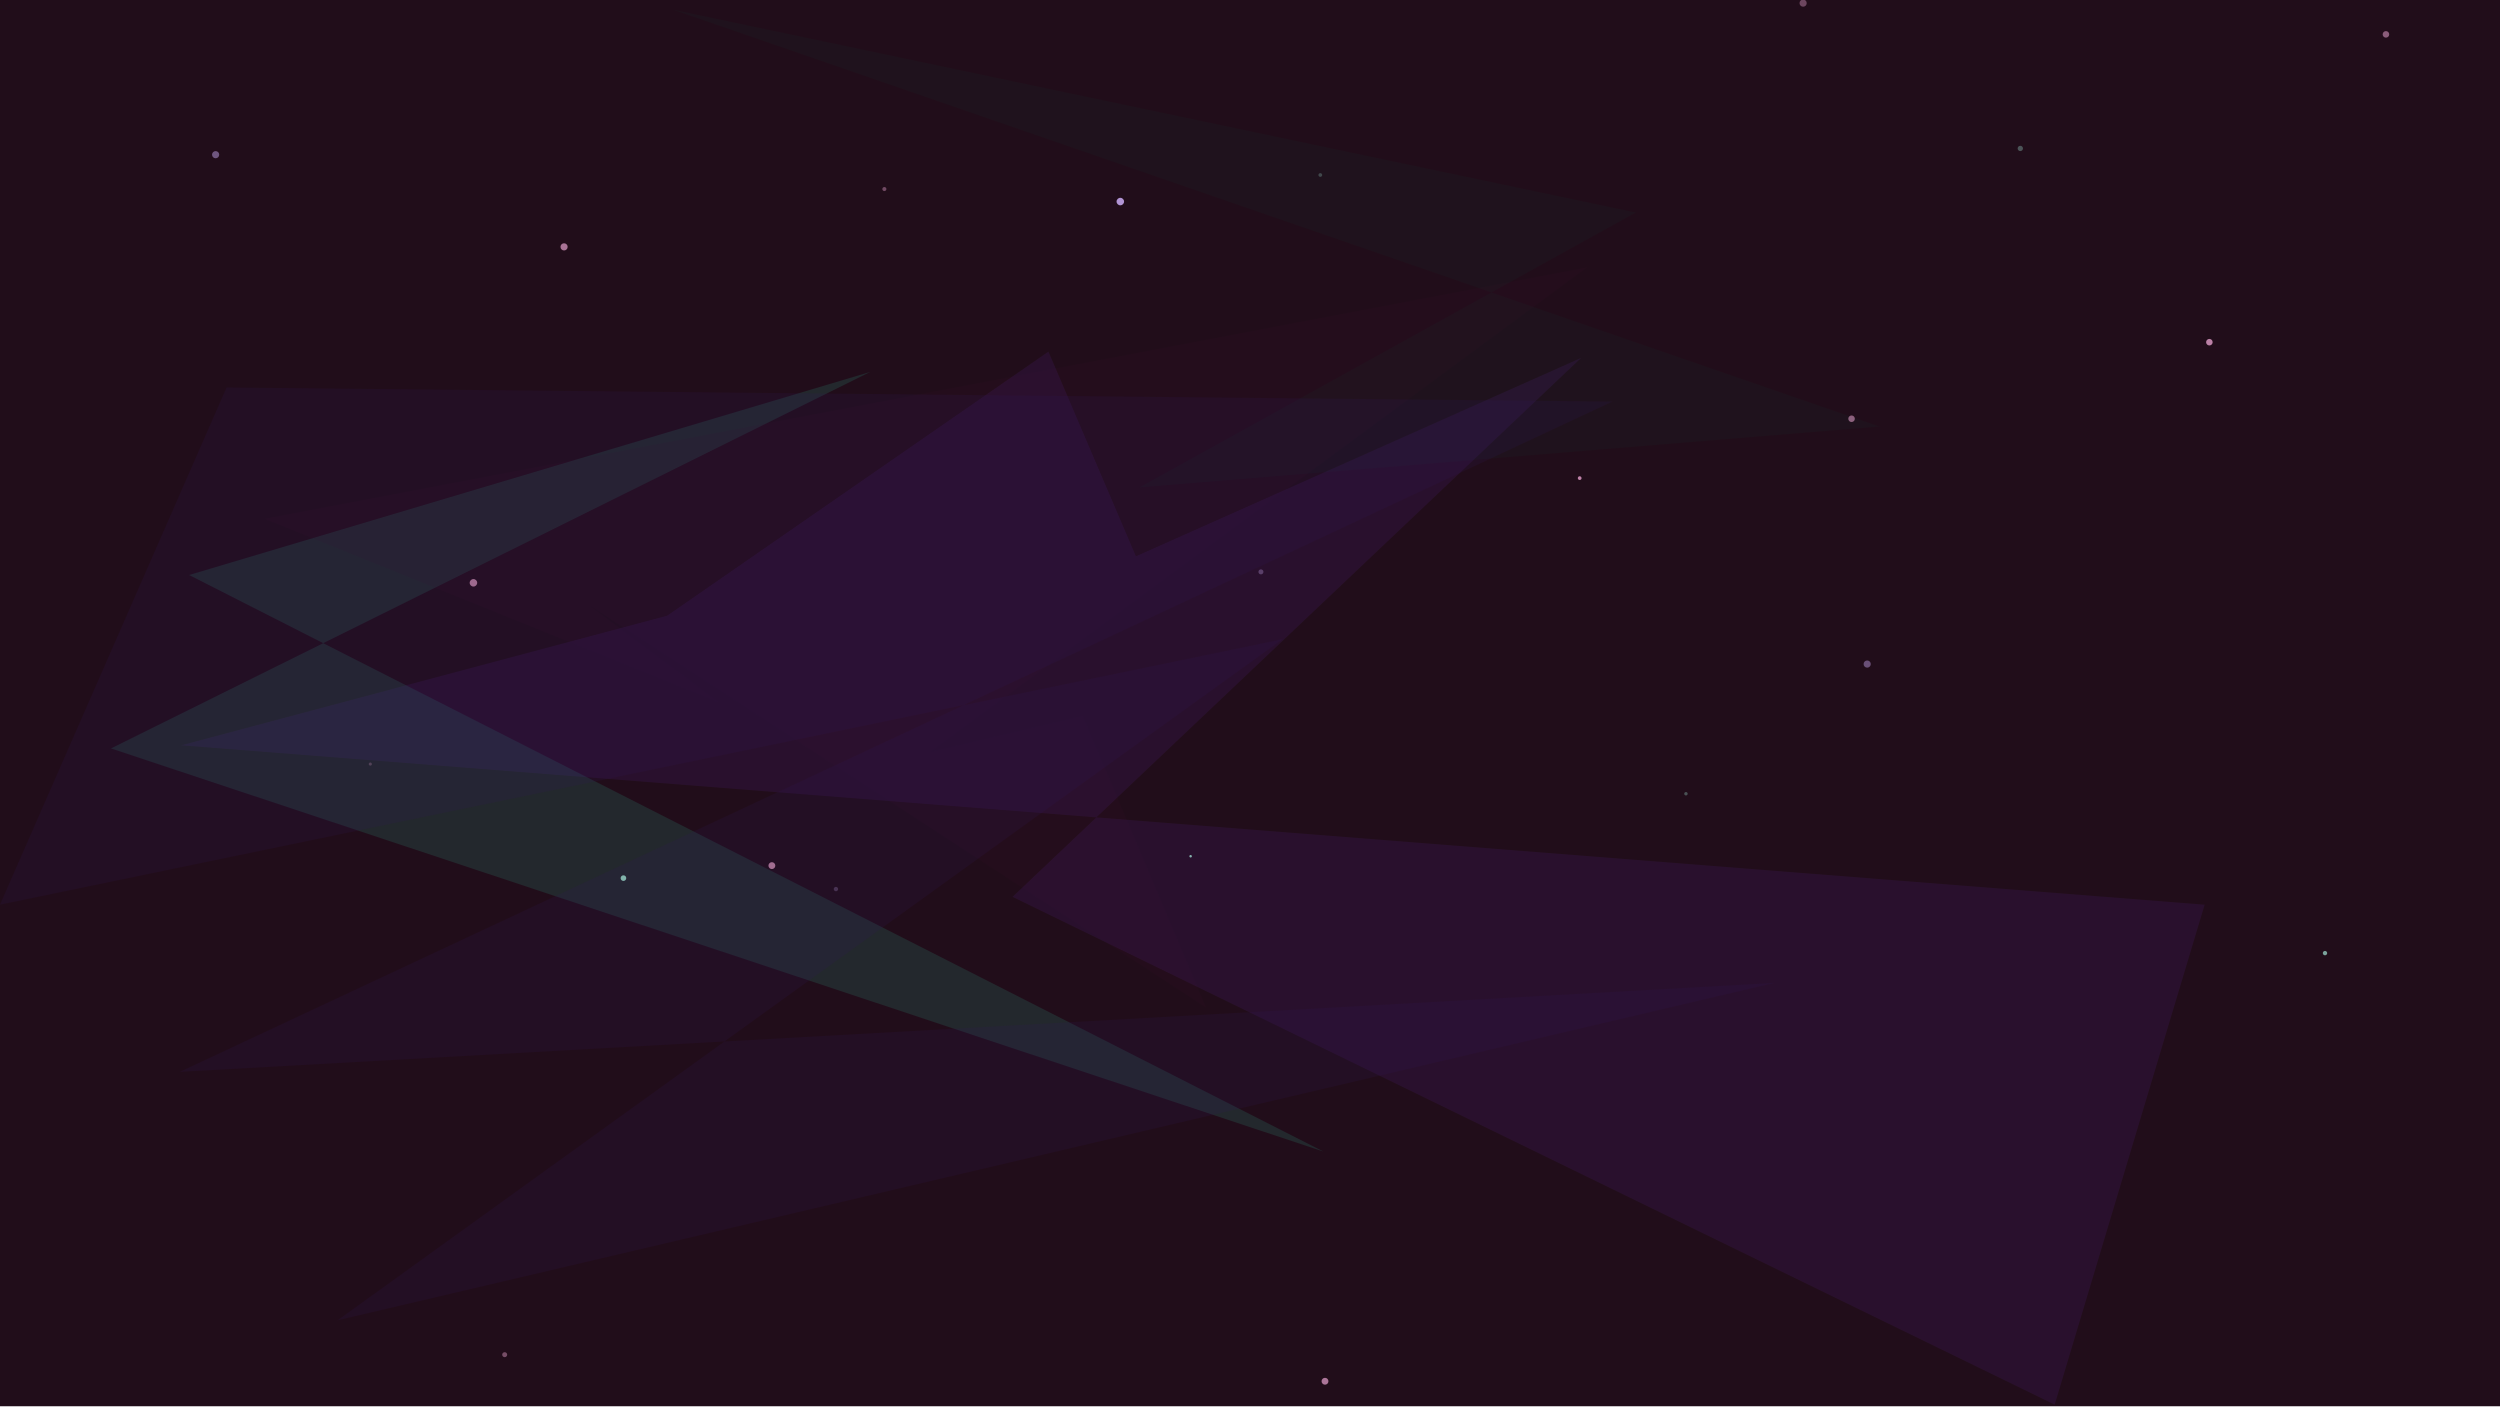
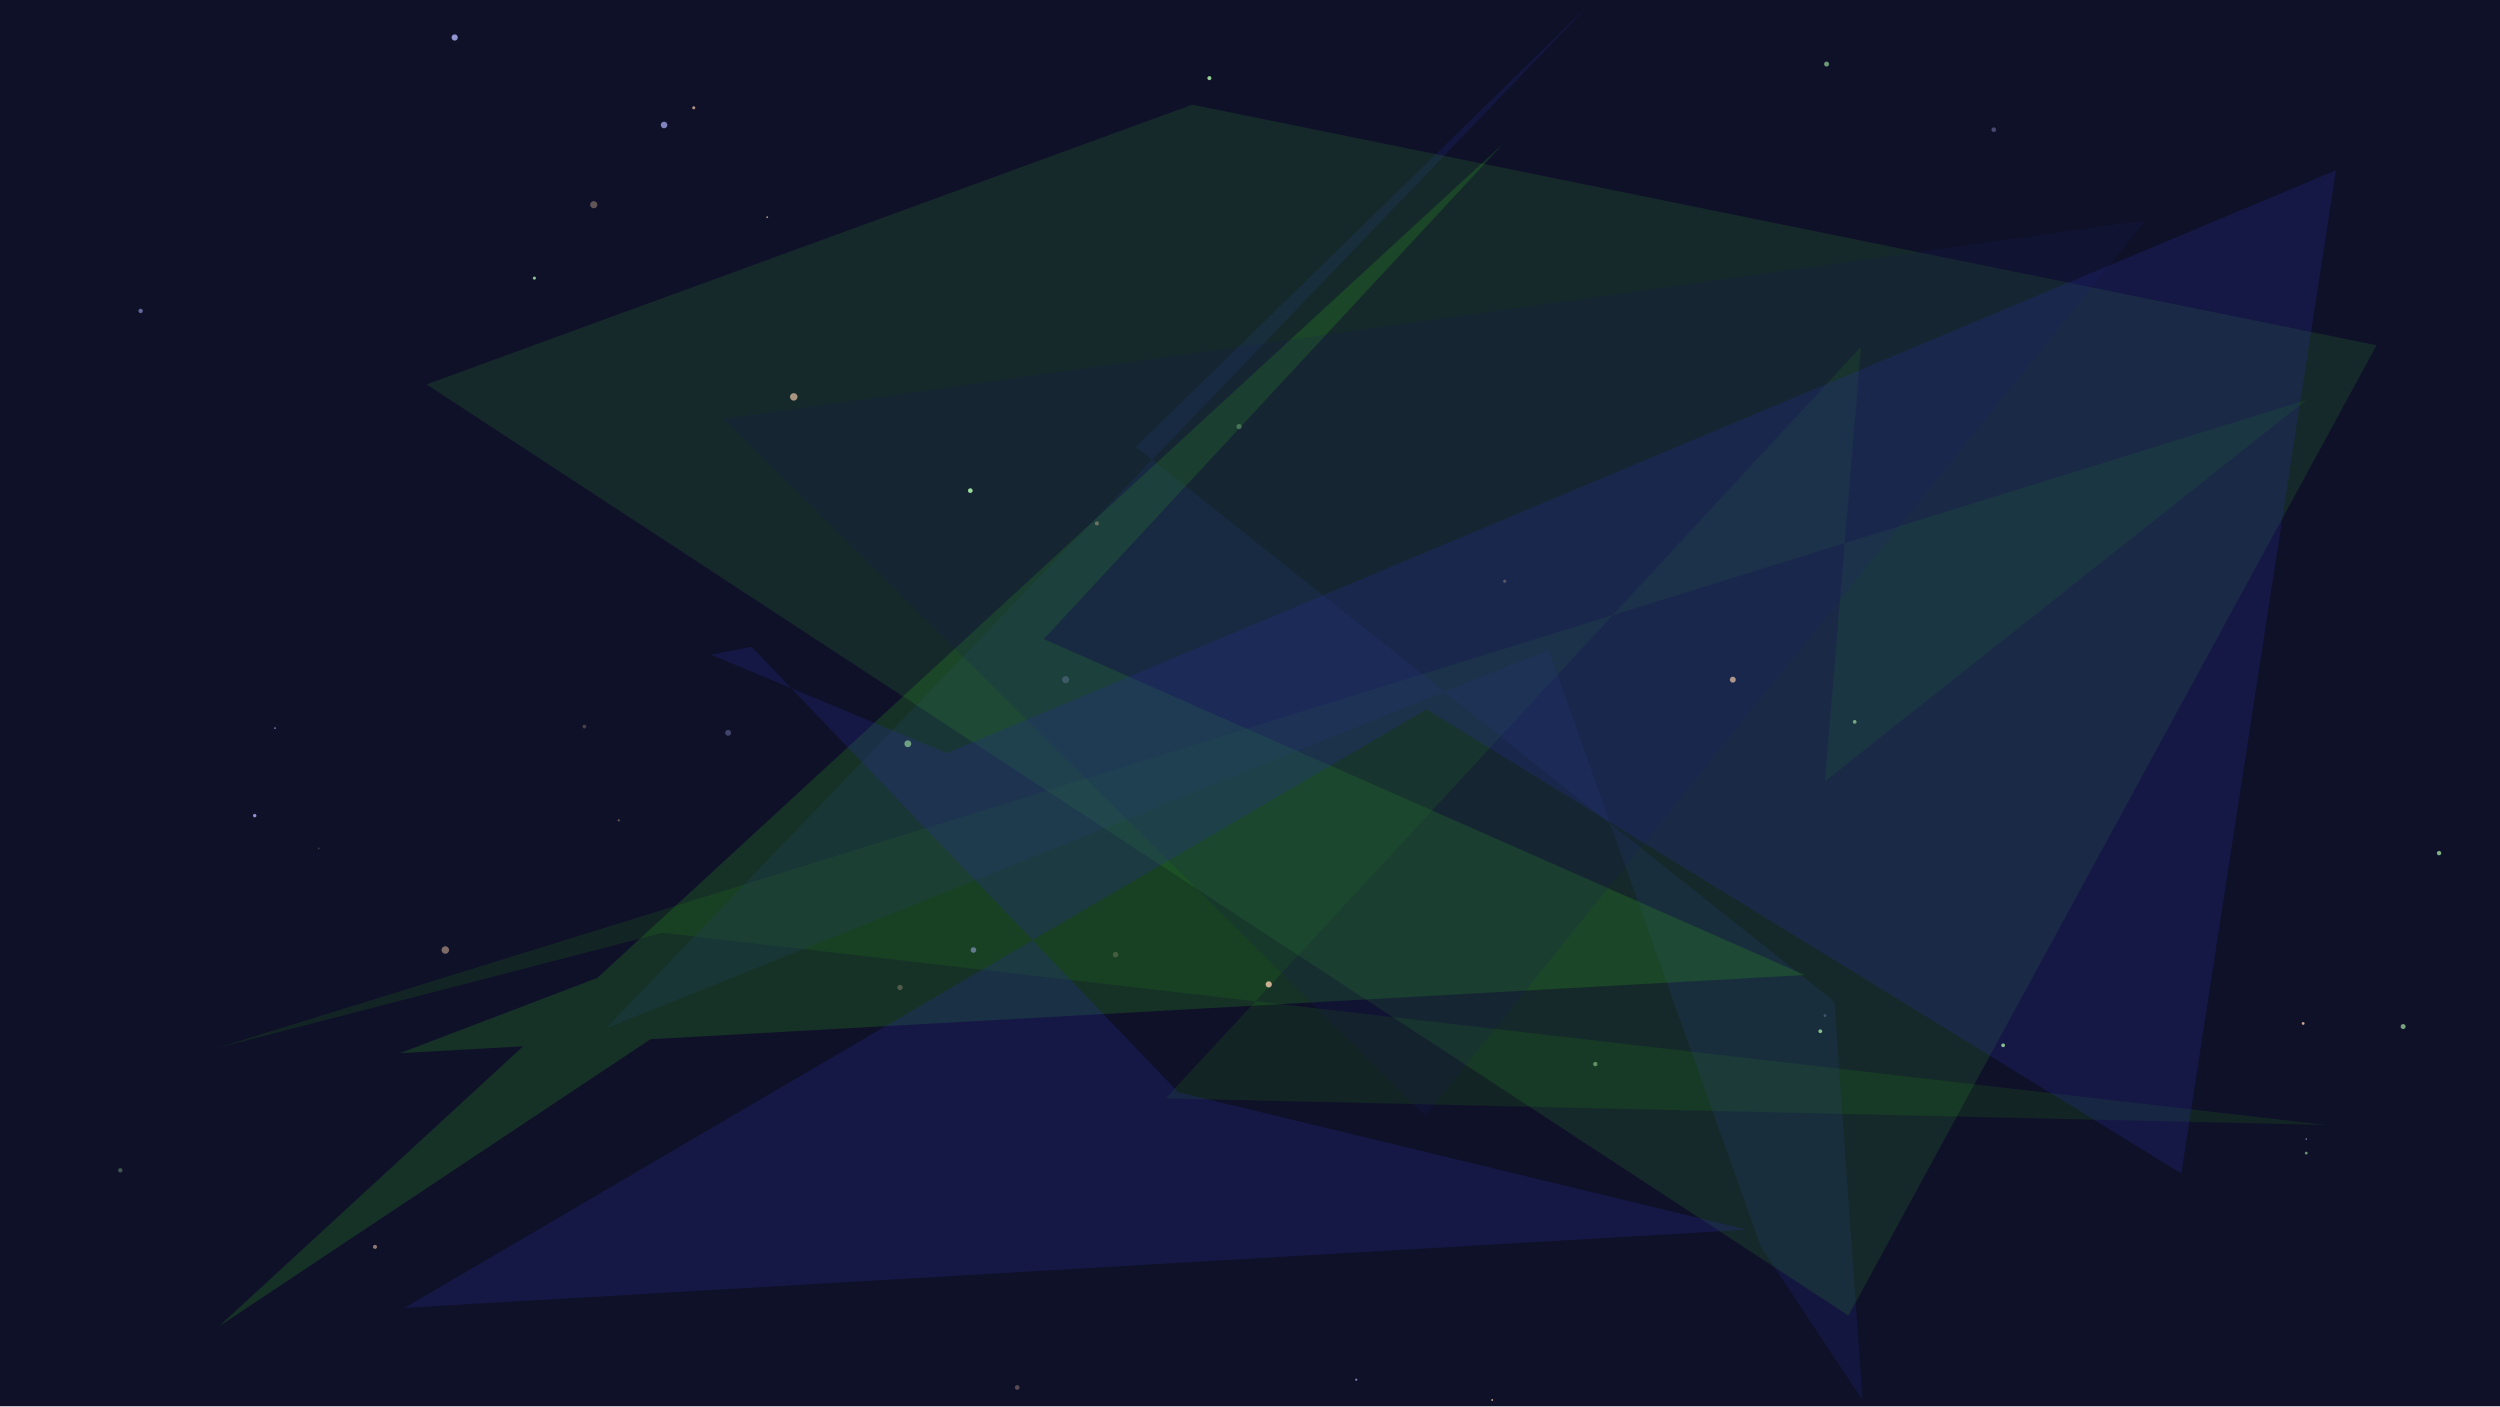
<svg xmlns="http://www.w3.org/2000/svg" width="1600" height="900" viewBox="0 0 1600 900">
-   <rect width="1600" height="900" fill="hsl(322,45%,9%)" />
-   <polygon points="121,368 557,238 71,479 847,737" fill="hsl(165,60%,45%)" opacity="0.16" />
-   <polygon points="772,645 693,458 596,481 1016,171 169,332 461,450 378,388" fill="hsl(322,60%,15%)" opacity="0.09" />
-   <polygon points="1047,136 729,312 1203,273 430,6" fill="hsl(165,60%,16%)" opacity="0.09" />
-   <polygon points="727,356 1012,229 648,574 1315,899 1411,579 116,477 427,394 671,225" fill="hsl(266,60%,41%)" opacity="0.13" />
-   <polygon points="115,686 1032,257 145,248 0,579 821,409 216,845 1136,629" fill="hsl(266,60%,20%)" opacity="0.18" />
-   <circle cx="566" cy="121" r="1.3" fill="hsl(322,70%,80%)" opacity="0.39" />
-   <circle cx="807" cy="366" r="1.6" fill="hsl(266,70%,80%)" opacity="0.31" />
-   <circle cx="237" cy="489" r="1.0" fill="hsl(322,70%,80%)" opacity="0.22" />
-   <circle cx="762" cy="548" r="0.8" fill="hsl(165,70%,80%)" opacity="0.73" />
-   <circle cx="1154" cy="2" r="2.3" fill="hsl(322,70%,80%)" opacity="0.37" />
-   <circle cx="138" cy="99" r="2.3" fill="hsl(266,70%,80%)" opacity="0.47" />
-   <circle cx="1079" cy="508" r="1.1" fill="hsl(165,70%,80%)" opacity="0.3" />
-   <circle cx="303" cy="373" r="2.4" fill="hsl(322,70%,80%)" opacity="0.59" />
-   <circle cx="1527" cy="22" r="2.1" fill="hsl(322,70%,80%)" opacity="0.51" />
-   <circle cx="845" cy="112" r="1.2" fill="hsl(165,70%,80%)" opacity="0.24" />
-   <circle cx="1488" cy="610" r="1.4" fill="hsl(165,70%,80%)" opacity="0.66" />
-   <circle cx="535" cy="569" r="1.4" fill="hsl(266,70%,80%)" opacity="0.23" />
-   <circle cx="361" cy="158" r="2.3" fill="hsl(322,70%,80%)" opacity="0.66" />
-   <circle cx="399" cy="562" r="1.8" fill="hsl(165,70%,80%)" opacity="0.7" />
-   <circle cx="1293" cy="95" r="1.7" fill="hsl(165,70%,80%)" opacity="0.31" />
-   <circle cx="717" cy="129" r="2.4" fill="hsl(266,70%,80%)" opacity="0.87" />
-   <circle cx="1195" cy="425" r="2.3" fill="hsl(266,70%,80%)" opacity="0.43" />
-   <circle cx="1185" cy="268" r="2.1" fill="hsl(322,70%,80%)" opacity="0.52" />
-   <circle cx="323" cy="867" r="1.6" fill="hsl(322,70%,80%)" opacity="0.41" />
-   <circle cx="494" cy="554" r="2.2" fill="hsl(322,70%,80%)" opacity="0.61" />
-   <circle cx="1414" cy="219" r="2.1" fill="hsl(322,70%,80%)" opacity="0.74" />
-   <circle cx="848" cy="884" r="2.2" fill="hsl(322,70%,80%)" opacity="0.67" />
-   <circle cx="1011" cy="306" r="1.2" fill="hsl(322,70%,80%)" opacity="0.76" />
+   <rect width="1600" height="900" fill="hsl(237,45%,11%)" />
+   <polygon points="424,597 1489,720 746,703 1191,222 1168,500 1476,256 138,671" fill="hsl(116,60%,22%)" opacity="0.26" />
+   <polygon points="1174,641 1192,896 1127,798 991,416 388,658 1018,2 727,286" fill="hsl(237,60%,32%)" opacity="0.24" />
+   <polygon points="256,674 1155,624 668,409 962,92 140,849 460,636 605,541" fill="hsl(116,60%,33%)" opacity="0.28" />
+   <polygon points="1521,221 1183,842 273,246 763,67" fill="hsl(116,60%,44%)" opacity="0.15" />
+   <polygon points="463,268 912,714 1373,141" fill="hsl(237,60%,21%)" opacity="0.19" />
+   <polygon points="1495,109 606,482 455,419 481,414 754,699 1118,787 259,837 913,454 1396,751" fill="hsl(237,60%,37%)" opacity="0.26" />
+   <circle cx="204" cy="543" r="0.6" fill="hsl(116,70%,80%)" opacity="0.21" />
+   <circle cx="90" cy="199" r="1.4" fill="hsl(237,70%,80%)" opacity="0.56" />
+   <circle cx="285" cy="608" r="2.4" fill="hsl(27,70%,80%)" opacity="0.49" />
+   <circle cx="425" cy="80" r="2.1" fill="hsl(237,70%,80%)" opacity="0.74" />
+   <circle cx="163" cy="522" r="1.1" fill="hsl(237,70%,80%)" opacity="0.83" />
+   <circle cx="1169" cy="41" r="1.6" fill="hsl(116,70%,80%)" opacity="0.6" />
+   <circle cx="682" cy="435" r="2.3" fill="hsl(237,70%,80%)" opacity="0.24" />
+   <circle cx="176" cy="466" r="0.6" fill="hsl(237,70%,80%)" opacity="0.66" />
+   <circle cx="444" cy="69" r="1.0" fill="hsl(27,70%,80%)" opacity="0.7" />
+   <circle cx="380" cy="131" r="2.3" fill="hsl(27,70%,80%)" opacity="0.37" />
+   <circle cx="1187" cy="462" r="1.2" fill="hsl(116,70%,80%)" opacity="0.61" />
+   <circle cx="466" cy="469" r="1.9" fill="hsl(237,70%,80%)" opacity="0.33" />
+   <circle cx="812" cy="630" r="2.0" fill="hsl(27,70%,80%)" opacity="0.82" />
+   <circle cx="868" cy="883" r="0.7" fill="hsl(237,70%,80%)" opacity="0.73" />
+   <circle cx="1476" cy="738" r="0.9" fill="hsl(116,70%,80%)" opacity="0.58" />
+   <circle cx="793" cy="273" r="1.7" fill="hsl(116,70%,80%)" opacity="0.3" />
+   <circle cx="342" cy="178" r="1.0" fill="hsl(116,70%,80%)" opacity="0.79" />
+   <circle cx="1168" cy="650" r="0.9" fill="hsl(237,70%,80%)" opacity="0.29" />
+   <circle cx="581" cy="476" r="2.2" fill="hsl(116,70%,80%)" opacity="0.58" />
+   <circle cx="714" cy="611" r="1.8" fill="hsl(27,70%,80%)" opacity="0.21" />
+   <circle cx="576" cy="632" r="1.7" fill="hsl(27,70%,80%)" opacity="0.27" />
+   <circle cx="623" cy="608" r="1.8" fill="hsl(237,70%,80%)" opacity="0.52" />
+   <circle cx="240" cy="798" r="1.3" fill="hsl(27,70%,80%)" opacity="0.57" />
+   <circle cx="508" cy="254" r="2.4" fill="hsl(27,70%,80%)" opacity="0.67" />
+   <circle cx="1276" cy="83" r="1.5" fill="hsl(237,70%,80%)" opacity="0.36" />
+   <circle cx="621" cy="314" r="1.5" fill="hsl(116,70%,80%)" opacity="0.9" />
+   <circle cx="651" cy="888" r="1.5" fill="hsl(27,70%,80%)" opacity="0.32" />
+   <circle cx="963" cy="372" r="1.0" fill="hsl(27,70%,80%)" opacity="0.3" />
+   <circle cx="396" cy="525" r="0.7" fill="hsl(27,70%,80%)" opacity="0.4" />
+   <circle cx="1538" cy="657" r="1.6" fill="hsl(116,70%,80%)" opacity="0.66" />
+   <circle cx="1282" cy="669" r="1.2" fill="hsl(116,70%,80%)" opacity="0.77" />
+   <circle cx="702" cy="335" r="1.3" fill="hsl(27,70%,80%)" opacity="0.37" />
+   <circle cx="77" cy="749" r="1.4" fill="hsl(116,70%,80%)" opacity="0.31" />
+   <circle cx="1476" cy="729" r="0.5" fill="hsl(237,70%,80%)" opacity="0.79" />
+   <circle cx="291" cy="24" r="2.0" fill="hsl(237,70%,80%)" opacity="0.85" />
+   <circle cx="1165" cy="660" r="1.2" fill="hsl(116,70%,80%)" opacity="0.75" />
+   <circle cx="1561" cy="546" r="1.4" fill="hsl(116,70%,80%)" opacity="0.72" />
+   <circle cx="491" cy="139" r="0.6" fill="hsl(27,70%,80%)" opacity="0.73" />
+   <circle cx="1109" cy="435" r="1.9" fill="hsl(27,70%,80%)" opacity="0.69" />
+   <circle cx="374" cy="465" r="1.2" fill="hsl(27,70%,80%)" opacity="0.26" />
+   <circle cx="1021" cy="681" r="1.4" fill="hsl(116,70%,80%)" opacity="0.47" />
+   <circle cx="955" cy="896" r="0.6" fill="hsl(27,70%,80%)" opacity="0.87" />
+   <circle cx="774" cy="50" r="1.3" fill="hsl(116,70%,80%)" opacity="0.85" />
+   <circle cx="1474" cy="655" r="0.9" fill="hsl(27,70%,80%)" opacity="0.83" />
</svg>
